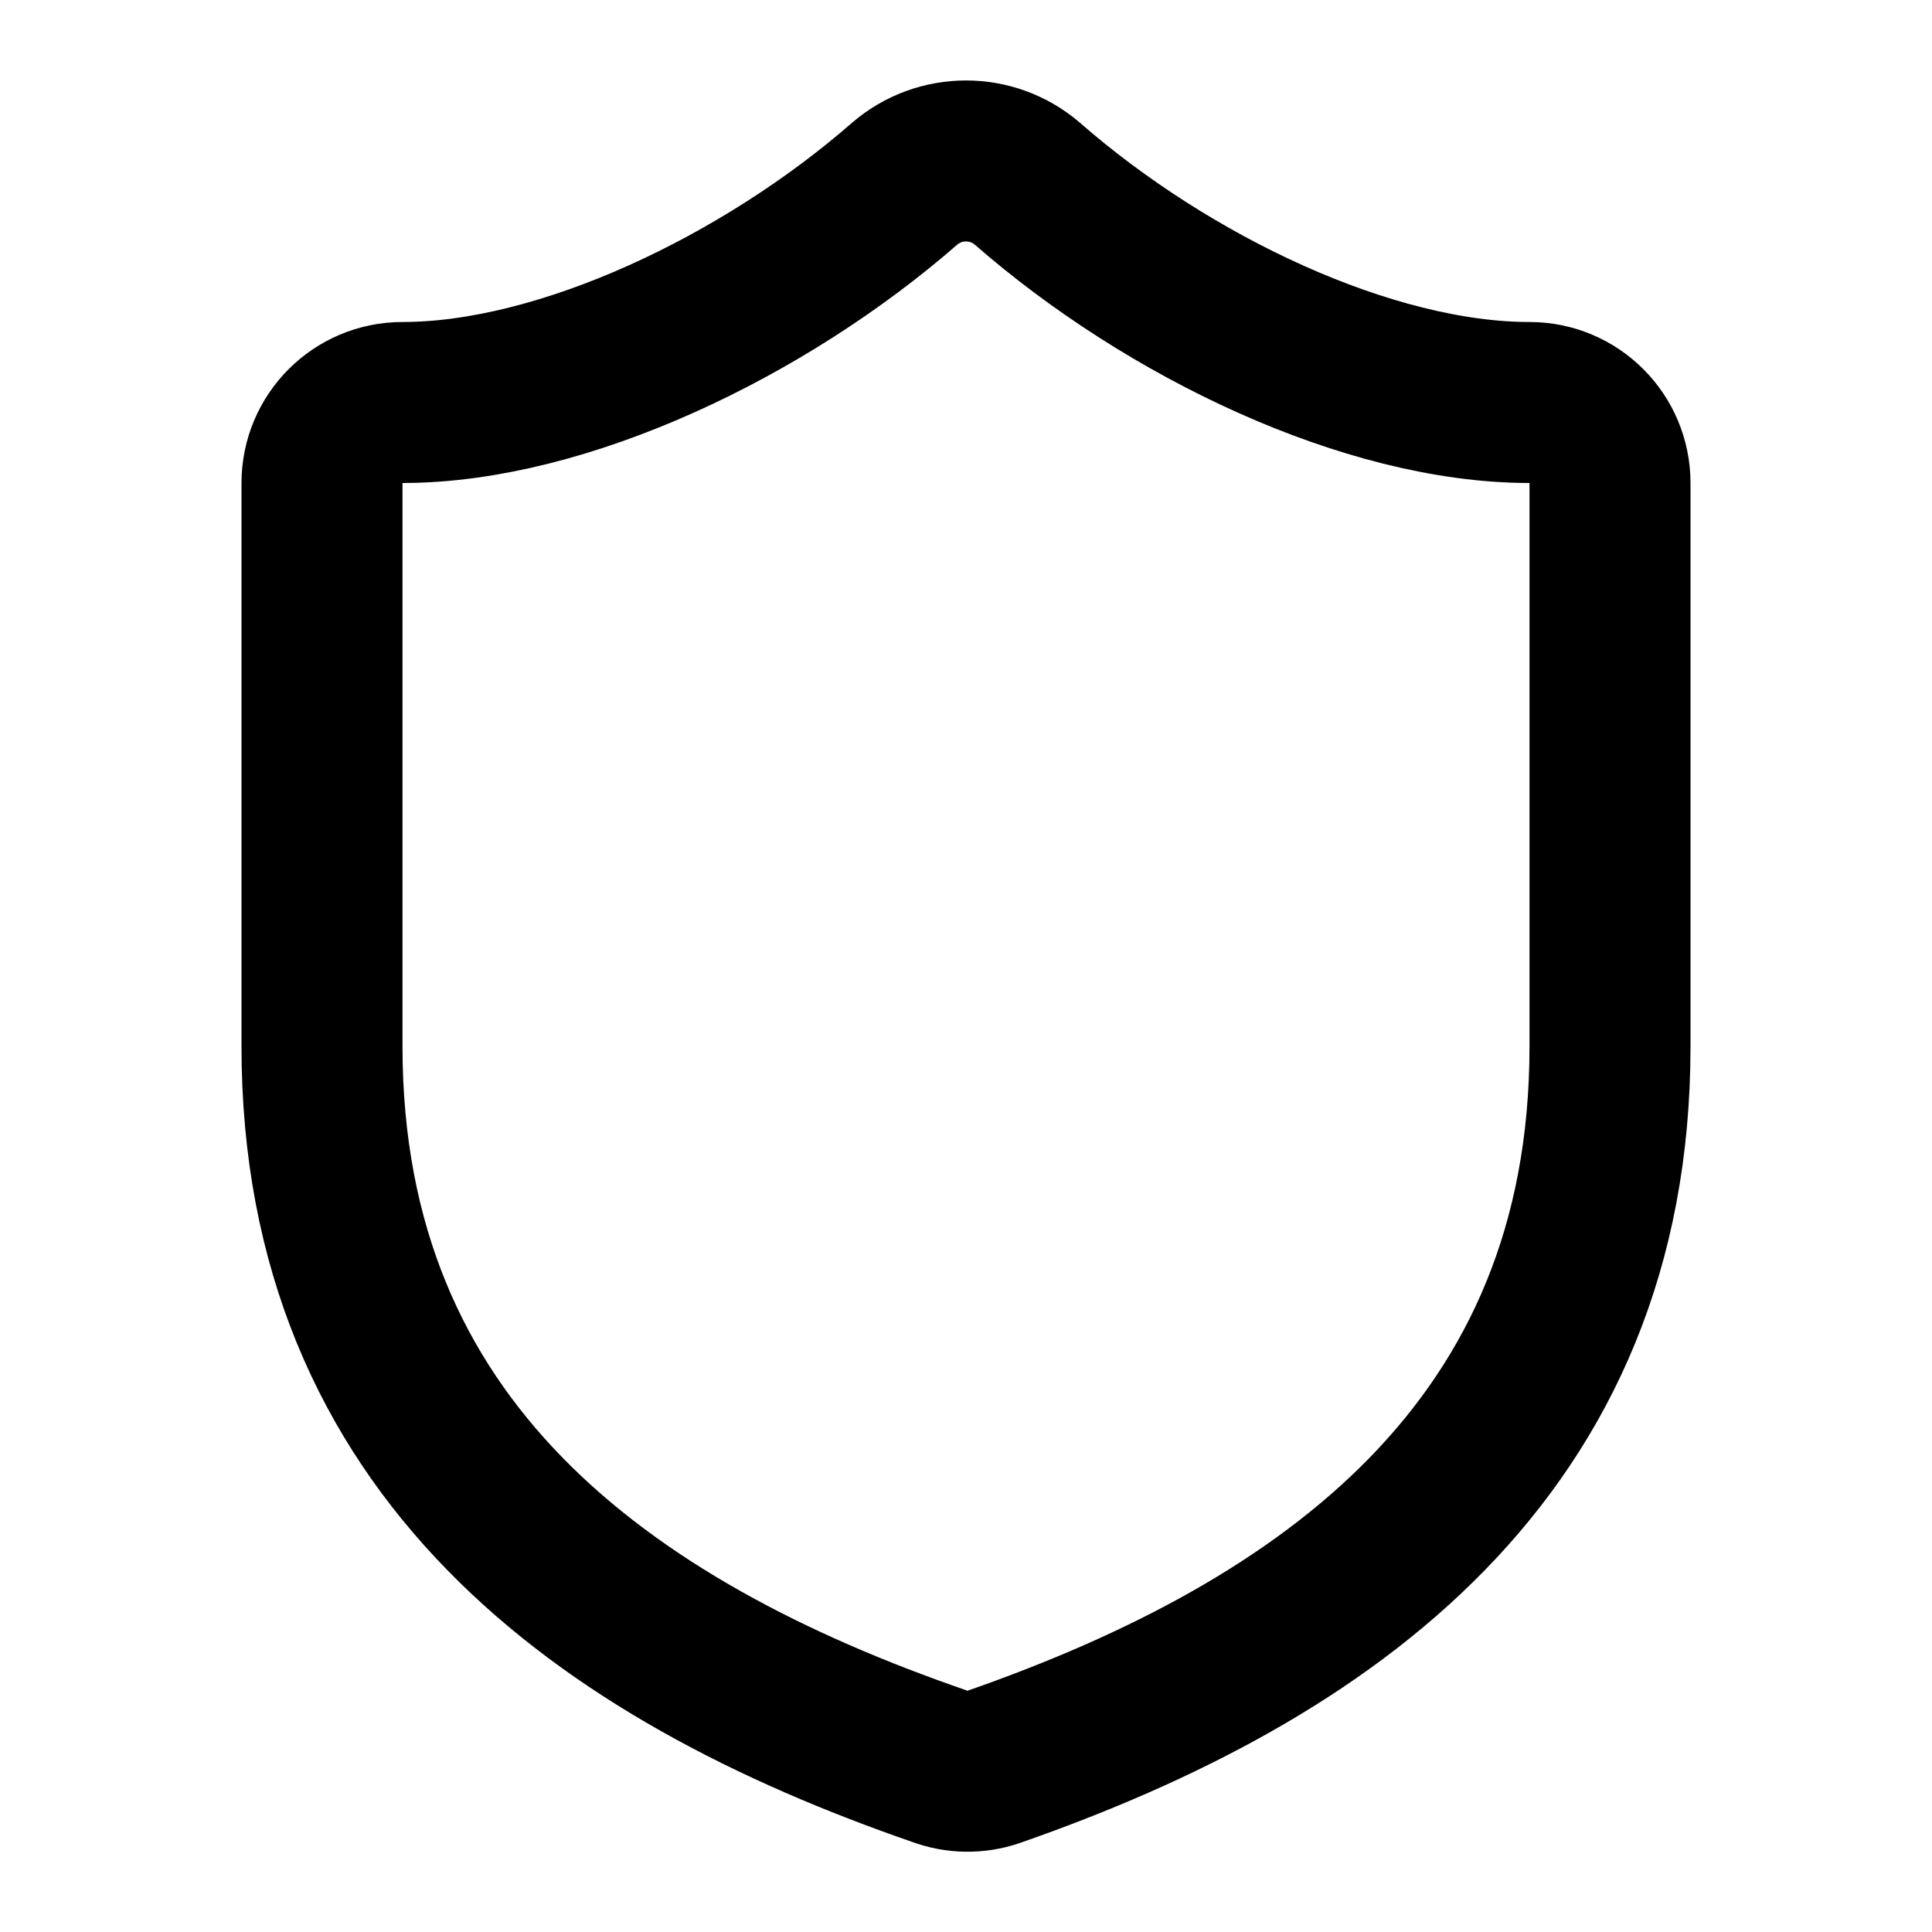
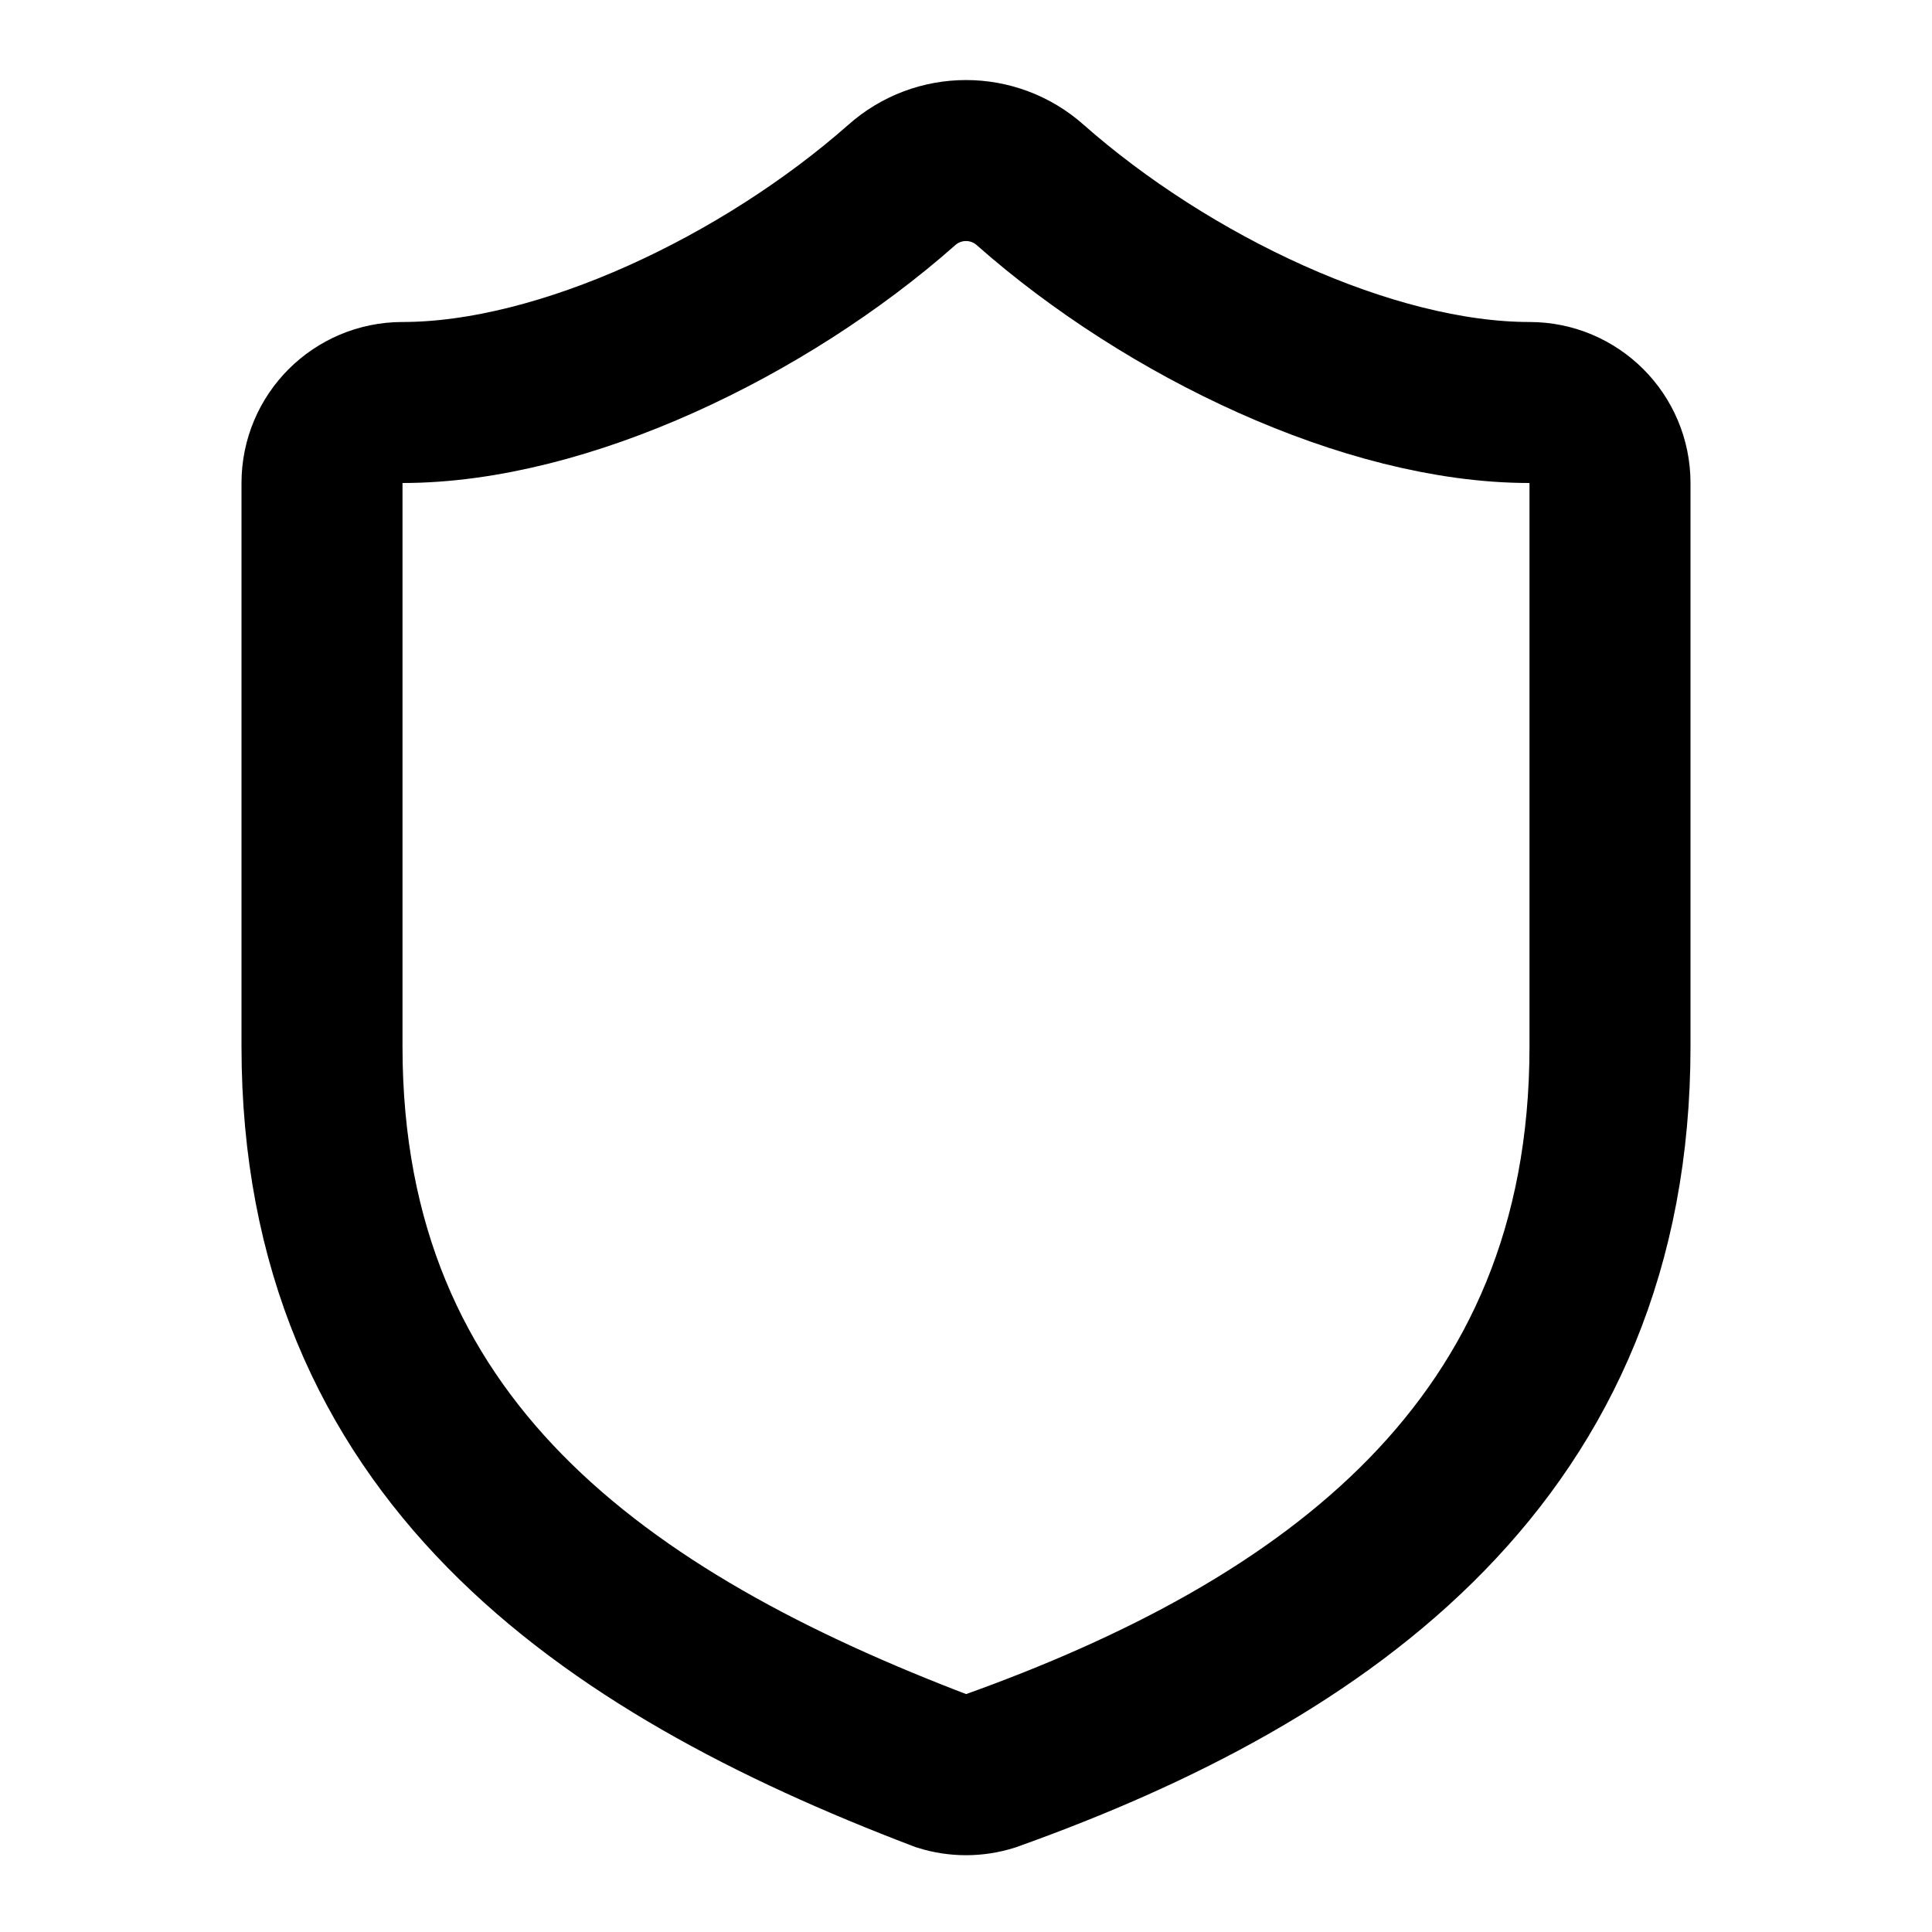
- <svg xmlns="http://www.w3.org/2000/svg" width="24" height="24" viewBox="0 0 24 24" fill="none" stroke="currentColor" stroke-width="2" stroke-linecap="round" stroke-linejoin="round" class="lucide lucide-shield w-6 h-6 text-werate-purple">
-   <path d="M20 13c0 5-3.5 7.5-7.66 8.95a1 1 0 0 1-.67-.01C7.5 20.5 4 18 4 13V6a1 1 0 0 1 1-1c2 0 4.5-1.2 6.24-2.72a1.17 1.17 0 0 1 1.52 0C14.51 3.81 17 5 19 5a1 1 0 0 1 1 1z" />
+ <svg xmlns="http://www.w3.org/2000/svg" fill="none" stroke="#000" stroke-width="2" viewBox="0 0 24 24">
+   <path d="M20 13c0 5-3.5 7.5-7.7 9a1 1 0 0 1-.6 0C7.5 20.4 4 18 4 13V6a1 1 0 0 1 1-1c2 0 4.5-1.2 6.2-2.7a1.2 1.2 0 0 1 1.6 0C14.5 3.8 17 5 19 5a1 1 0 0 1 1 1z" />
</svg>
